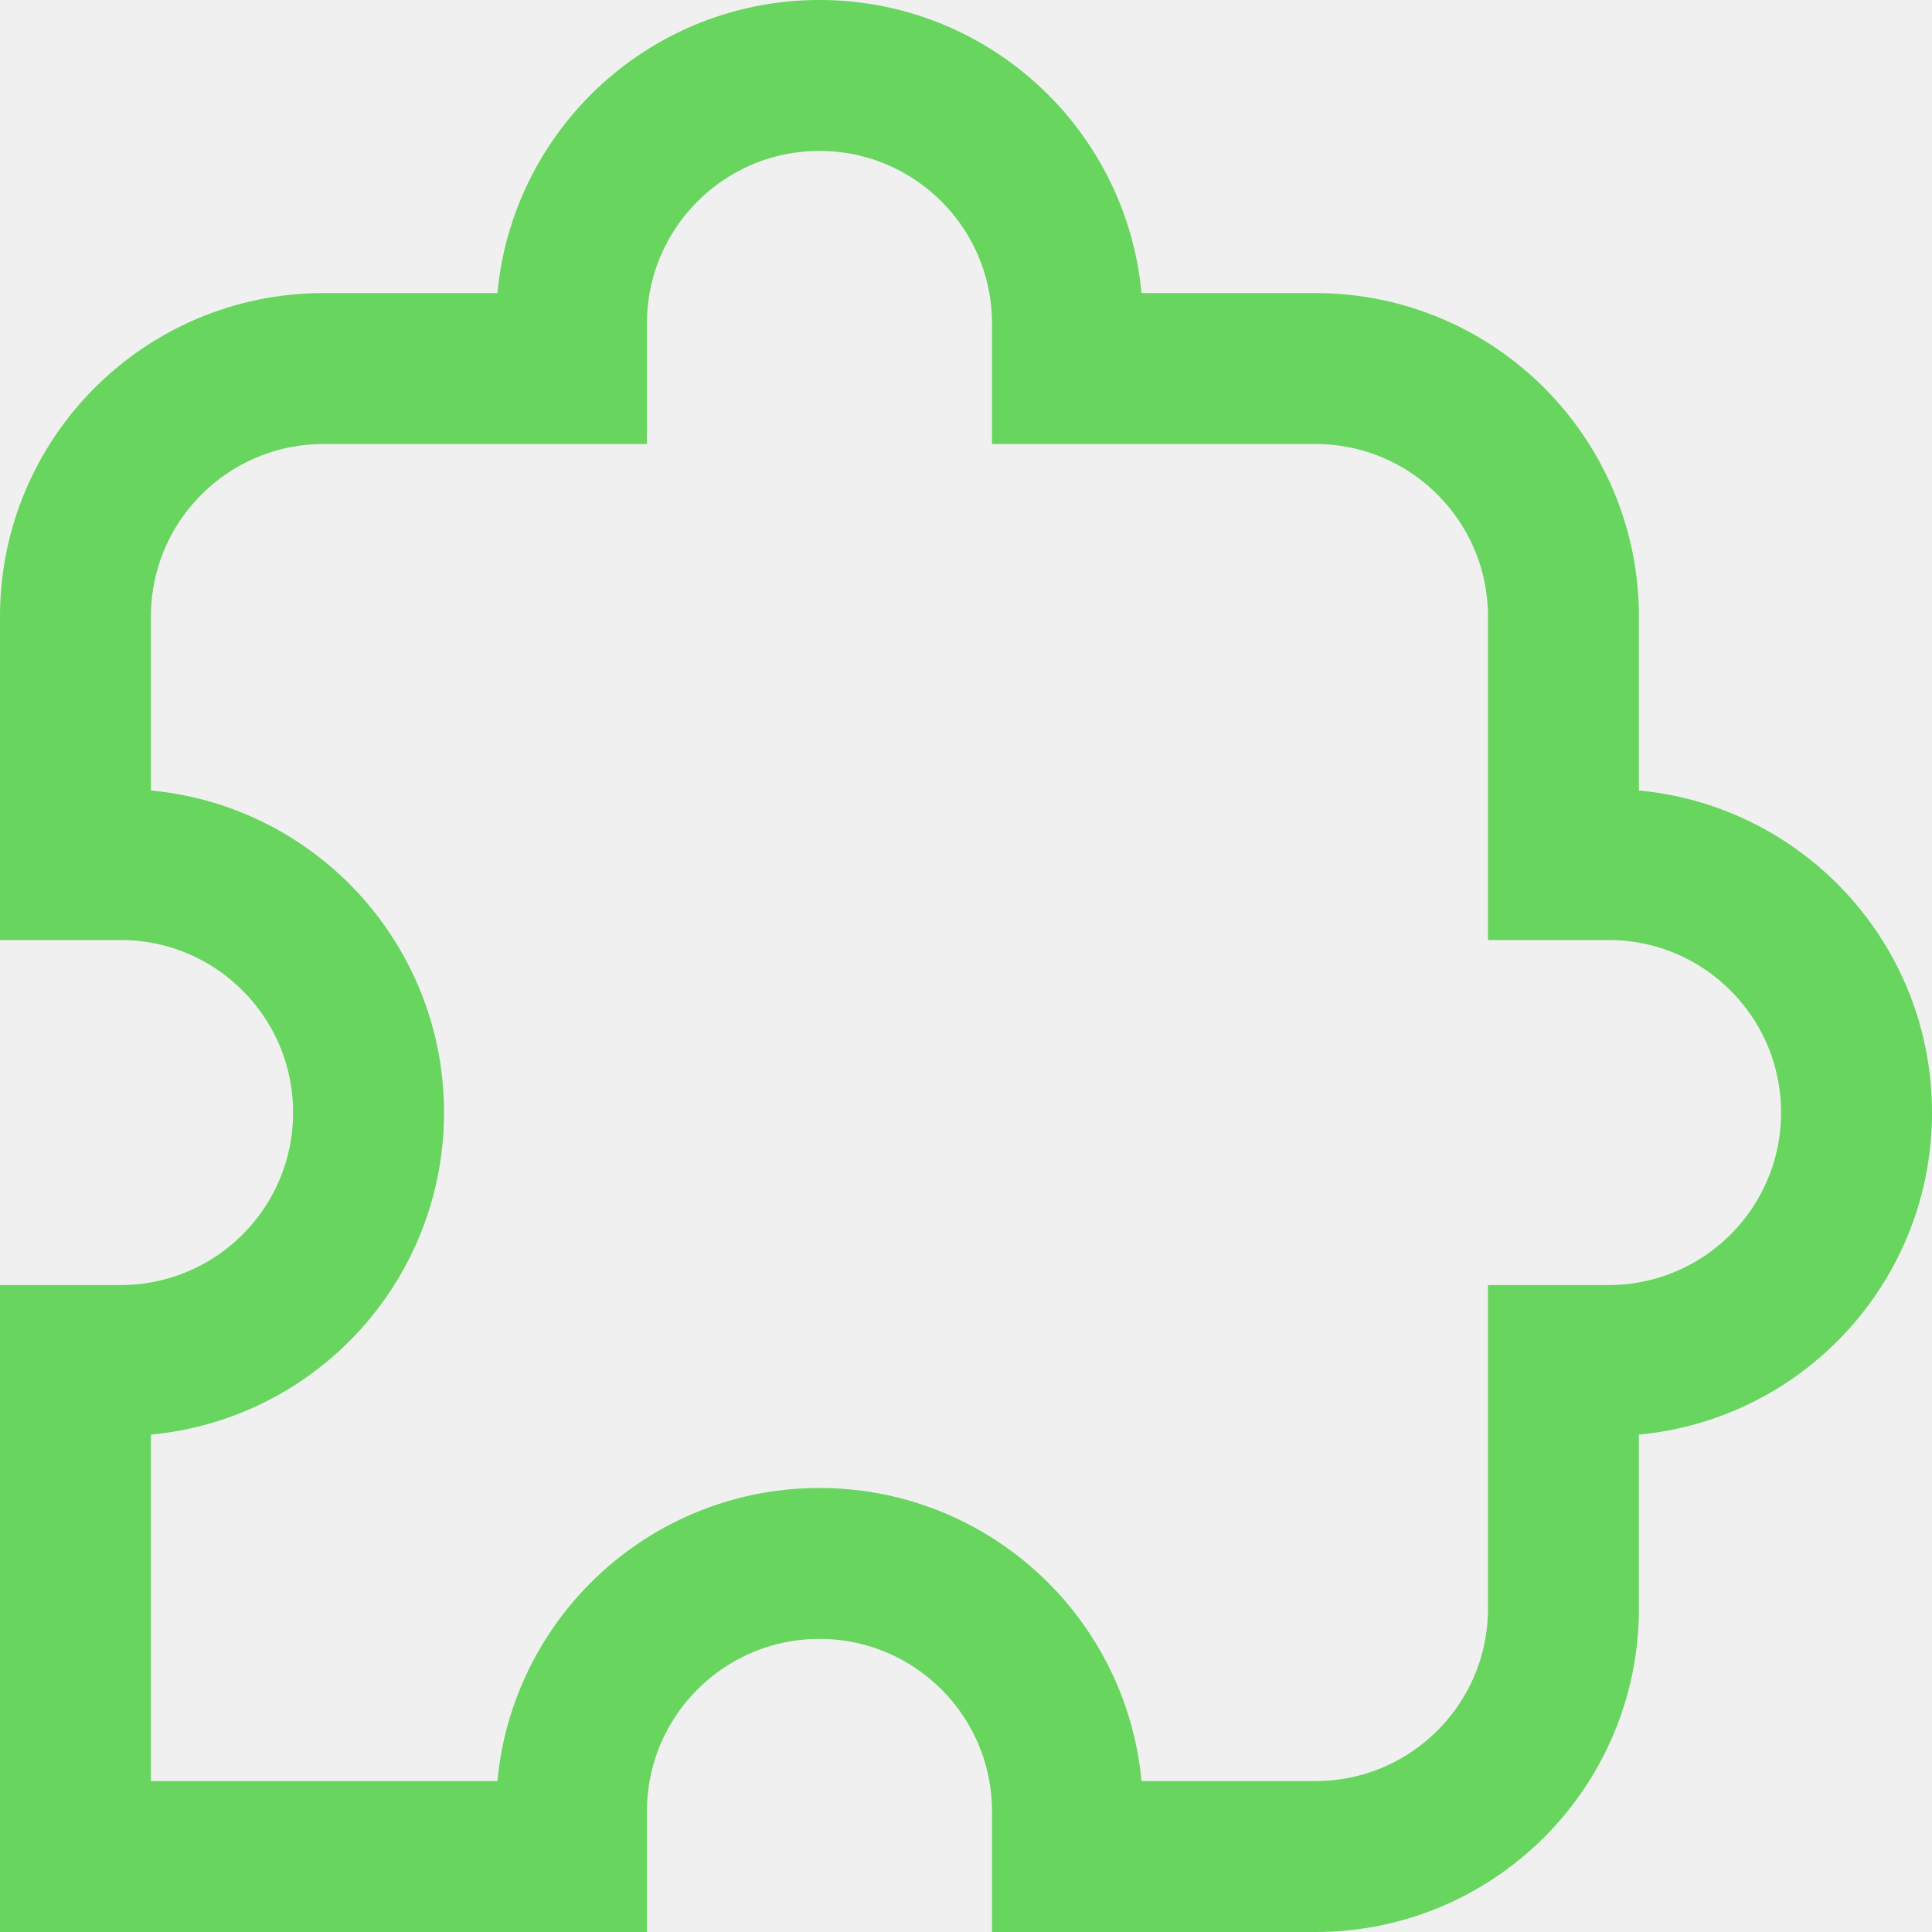
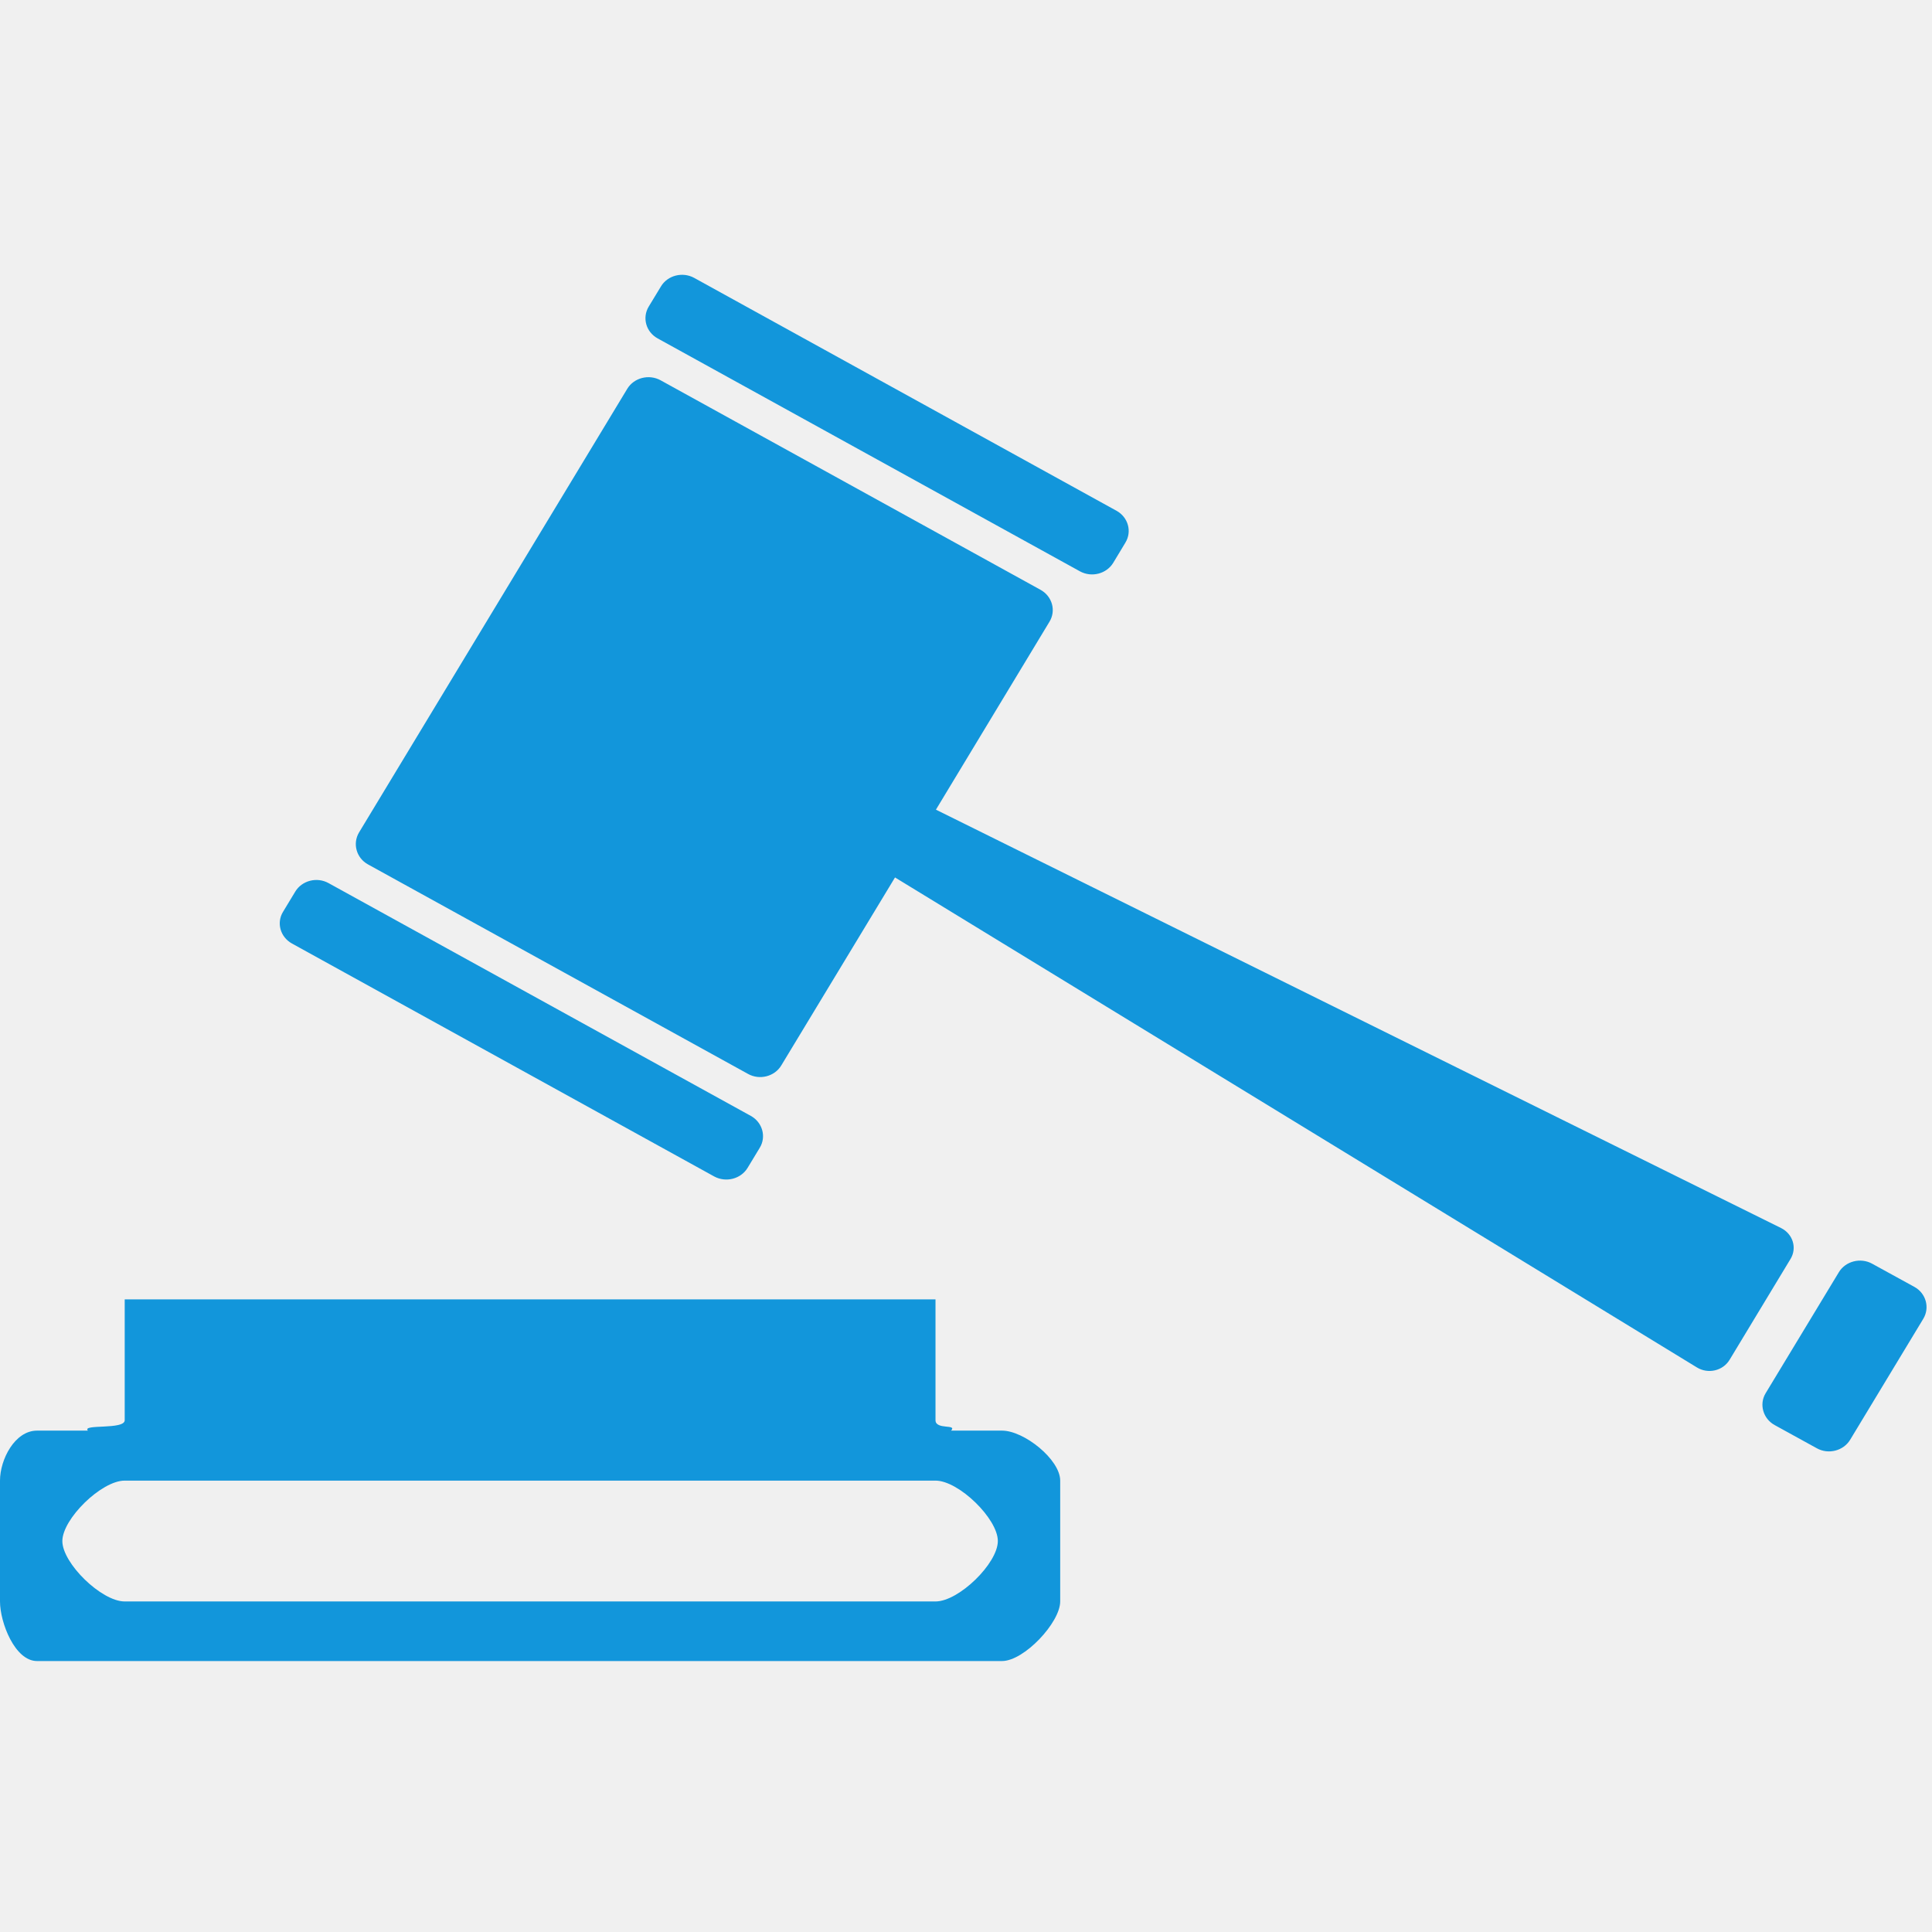
- <svg xmlns="http://www.w3.org/2000/svg" width="72" height="72" viewBox="0 0 72 72" fill="none">
-   <g clip-path="url(#clip0_305_516)">
-     <g clip-path="url(#clip1_305_516)">
-       <path d="M49.023 69.188C54.127 69.188 58.265 65.05 58.265 59.945V50.703H59.945C65.05 50.703 69.188 46.566 69.188 41.461C69.188 36.357 65.05 32.219 59.945 32.219H58.265V22.977C58.265 17.873 54.127 13.735 49.023 13.735H39.781V12.055C39.781 6.95 35.643 2.812 30.539 2.812C25.434 2.812 21.297 6.95 21.297 12.055V13.735H12.055C6.95 13.735 2.812 17.873 2.812 22.977V32.219H4.493C9.597 32.219 13.735 36.357 13.735 41.461C13.735 46.566 9.597 50.703 4.493 50.703H2.812V69.188H21.297V67.507C21.297 62.403 25.434 58.265 30.539 58.265C35.643 58.265 39.781 62.403 39.781 67.507V69.188H49.023Z" stroke="#67D55E" stroke-width="5.625" />
-     </g>
-   </g>
-   <defs>
-     <clipPath id="clip0_305_516">
-       <rect width="72" height="72" fill="white" />
-     </clipPath>
-     <clipPath id="clip1_305_516">
-       <rect width="72" height="72" fill="white" />
-     </clipPath>
-   </defs>
+ <svg xmlns="http://www.w3.org/2000/svg" t="1711013260580" class="icon" viewBox="0 0 1026 1024" version="1.1" p-id="3188" width="200" height="200">
+   <path d="M349.264 178.718l224.252 123.694c6.198 3.396 14.112 1.347 17.69-4.554l6.441-10.685c3.602-5.895 1.479-13.488-4.689-16.908l-224.268-123.67c-6.192-3.421-14.156-1.376-17.68 4.498l-6.5 10.716c-3.566 5.919-1.473 13.488 4.749 16.908l0 0L349.264 178.718 349.264 178.718zM155.056 500.065 379.309 623.782c6.198 3.343 14.113 1.328 17.685-4.548l6.47-10.685c3.597-5.871 1.45-13.518-4.723-16.939L174.463 467.97c-6.193-3.426-14.113-1.347-17.664 4.52l-6.466 10.69C146.711 489.046 148.836 496.62 155.056 500.065L155.056 500.065 155.056 500.065 155.056 500.065zM945.848 651.158 497.03 428.975l60.3-99.806c3.602-5.899 1.449-13.493-4.7-16.918L350.81 200.951c-6.197-3.4-14.162-1.352-17.712 4.549L190.649 441.111c-3.499 5.9-1.4 13.518 4.744 16.918l201.879 111.298c6.144 3.422 14.112 1.352 17.631-4.518l60.398-99.837 425.828 260.197c5.997 3.672 13.843 1.82 17.386-4.05l32.373-53.575C954.411 661.698 952.142 654.305 945.848 651.158L945.848 651.158 945.848 651.158 945.848 651.158zM1016.687 682.434l-22.486-12.342c-6.119-3.399-14.137-1.346-17.68 4.548l-38.872 64.244c-3.543 5.869-1.366 13.487 4.753 16.884l22.428 12.341c6.167 3.444 14.136 1.371 17.709-4.524l38.839-64.242C1024.925 693.442 1022.826 685.829 1016.687 682.434L1016.687 682.434 1016.687 682.434 1016.687 682.434zM532.106 758.739l-27.029 0c3.39-3.645-8.271-0.268-8.271-5.519l0-64.171L66.229 689.049l0 64.171c0 5.24-22.98 1.869-19.544 5.519l-27.026 0C7.857 758.739-2.3e-05 774.1-2.3e-05 785.29l0 64.169c0 11.164 7.882 31.651 19.66 31.651l512.441 0c11.79 0 30.923-20.487 30.923-31.651l0-64.169C563.024 774.13 543.896 758.739 532.106 758.739L532.106 758.739 532.106 758.739 532.106 758.739zM496.806 849.465 66.229 849.465c-12.351 0-33.12-20.286-33.12-32.076 0.039-11.79 20.773-32.124 33.12-32.099l430.577 0c12.388 0 33.149 20.334 33.1 32.099C529.906 829.209 509.195 849.465 496.806 849.465L496.806 849.465 496.806 849.465 496.806 849.465zM496.806 849.465" fill="#1296db" p-id="3189" />
</svg>
